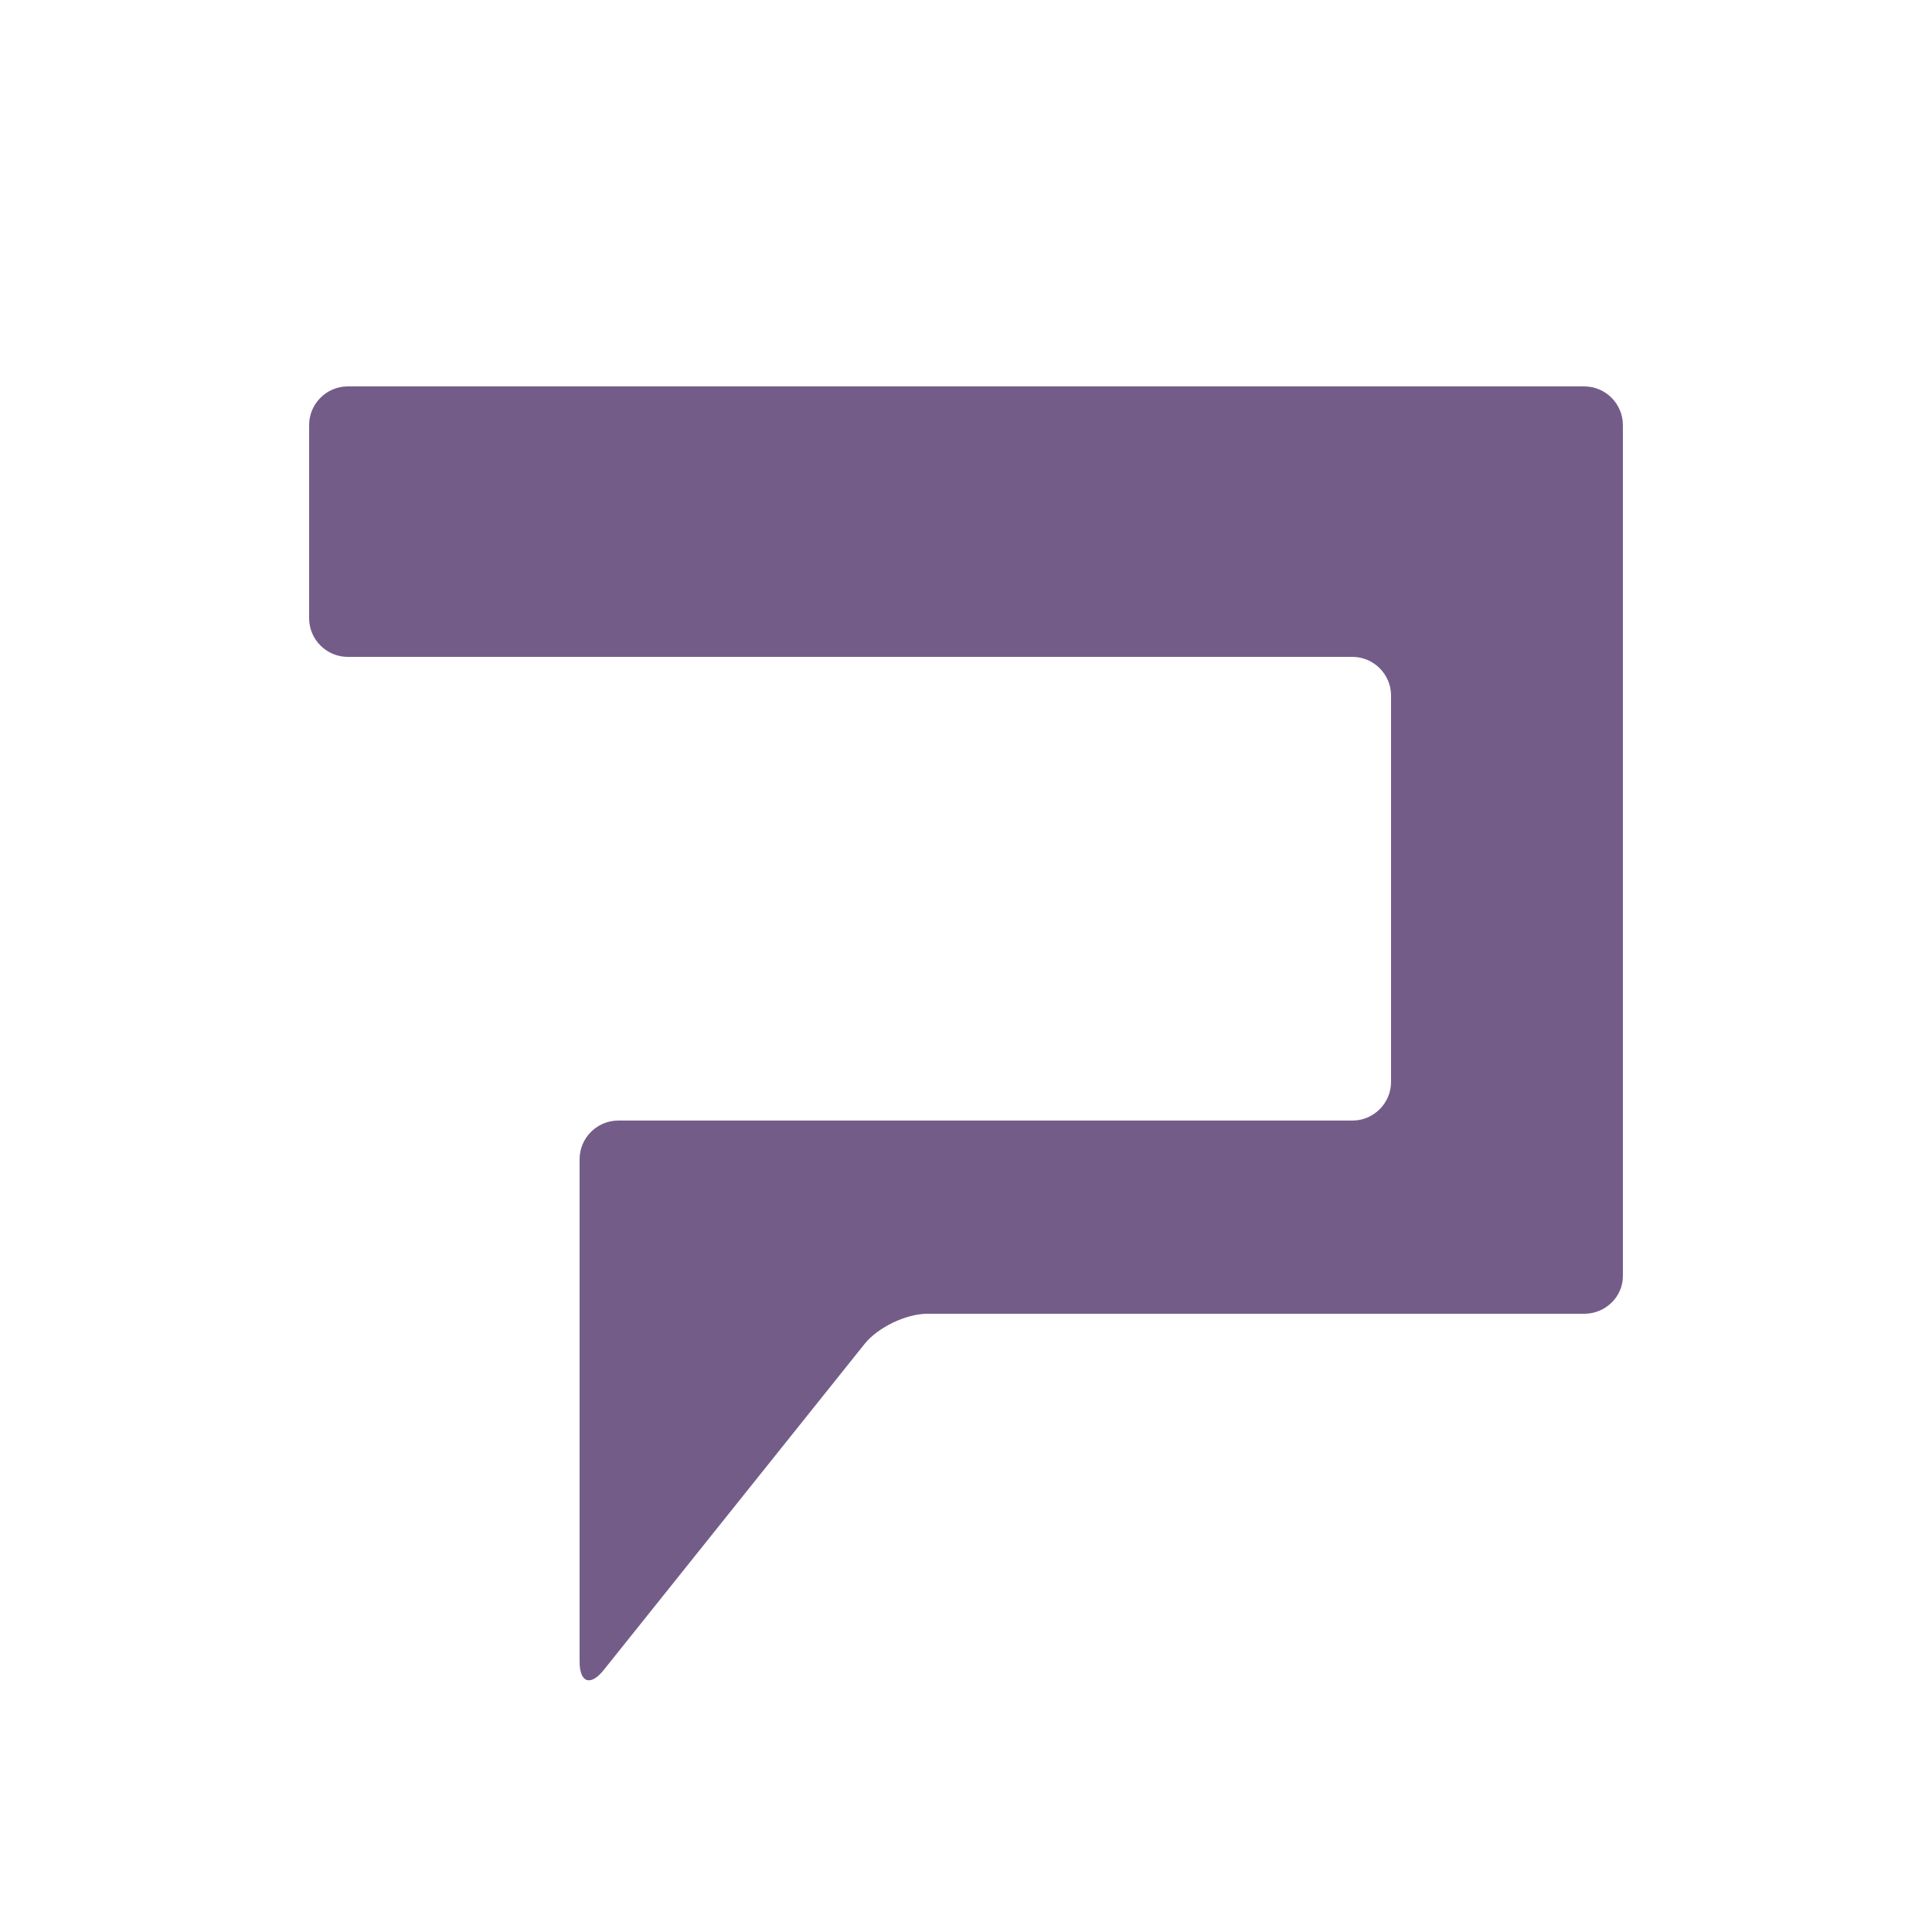
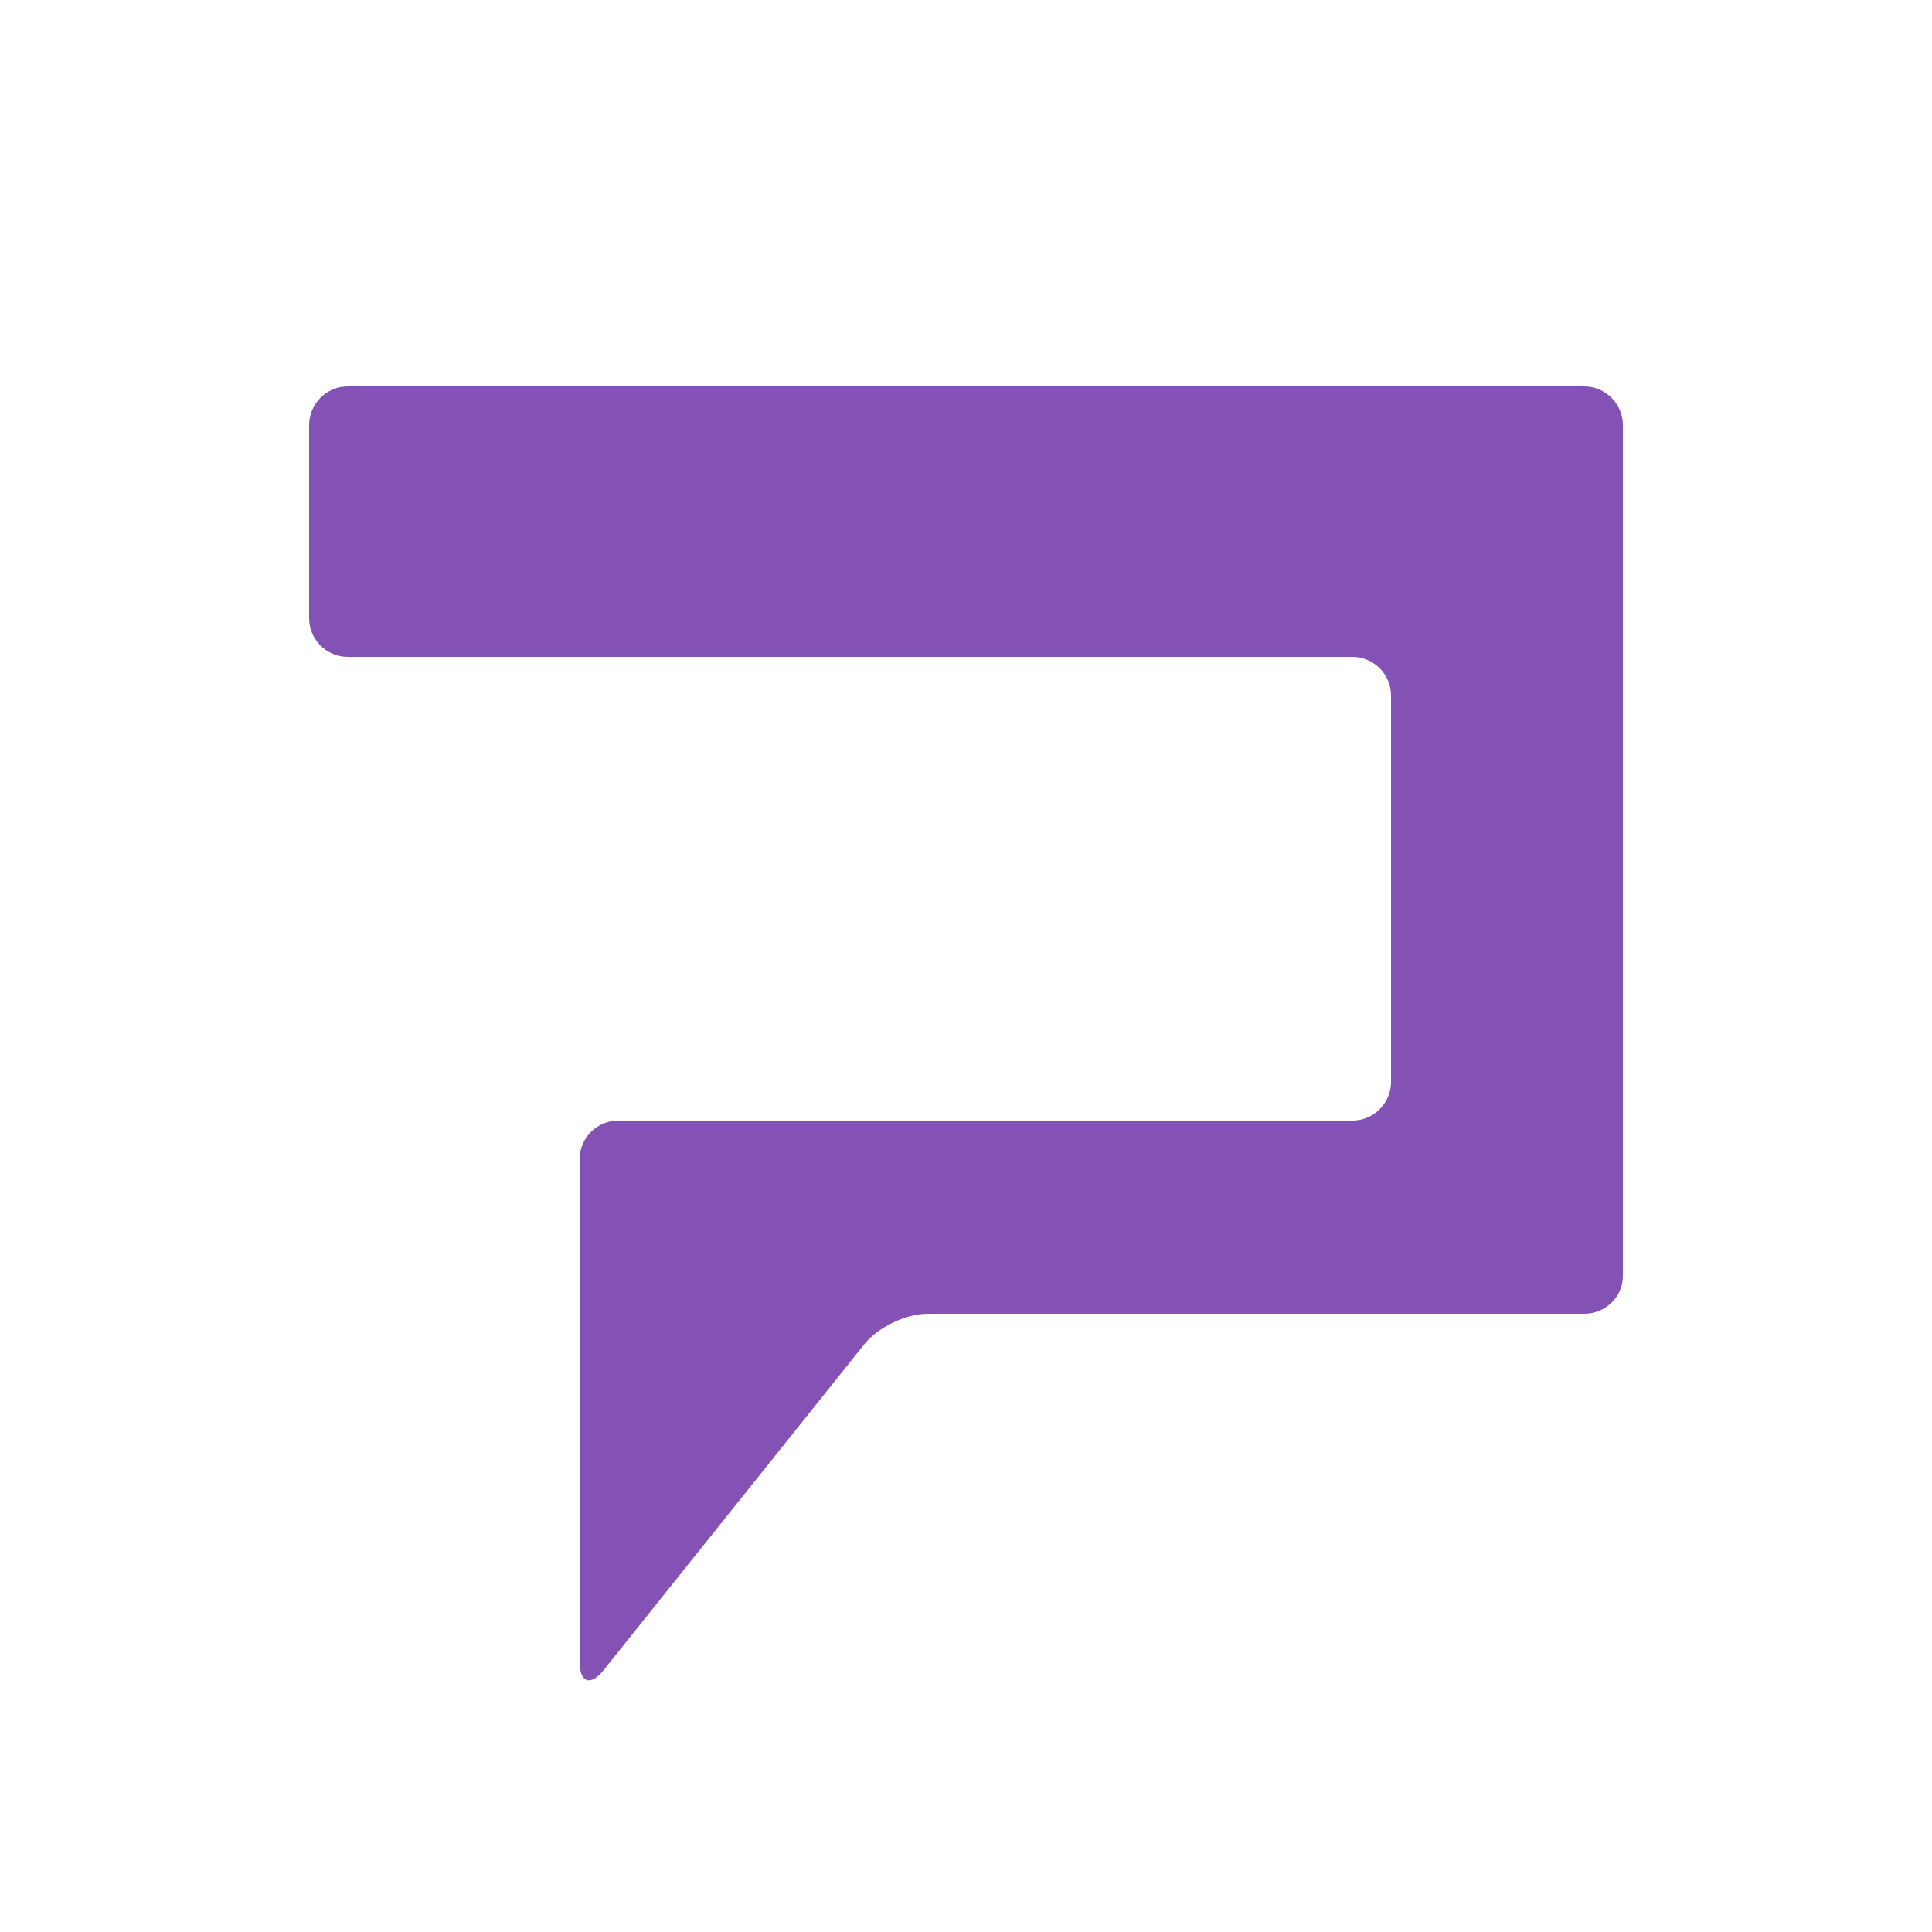
<svg xmlns="http://www.w3.org/2000/svg" version="1.1" x="0px" y="0px" viewBox="0 0 1000 1000" enable-background="new 0 0 1000 1000" xml:space="preserve">
  <g id="logo">
    <g>
-       <path fill="#745C89" d="M180,200c-11,0-20,9-20,20v100c0,11,9,20,20,20h520c11,0,20,9,20,20v200c0,11-9,20-20,20H560    c-11,0-29,0-40,0H320c-11,0-20,9-20,20v60c0,11,0,29,0,40v160c0,11,5.622,12.972,12.494,4.383l135.012-168.765    C454.378,687.028,469,680,480,680h340c11,0,20-8.775,20-19.5s0-28.5,0-39.5v-21c0-11,0-29,0-40V360c0-11,0-29,0-40v-39    c0-11,0-29,0-40v-21c0-11-9-20-20-20H180z" />
+       <path fill="#8452b5" d="M180,200c-11,0-20,9-20,20v100c0,11,9,20,20,20h520c11,0,20,9,20,20v200c0,11-9,20-20,20H560    c-11,0-29,0-40,0H320c-11,0-20,9-20,20v60c0,11,0,29,0,40v160c0,11,5.622,12.972,12.494,4.383l135.012-168.765    C454.378,687.028,469,680,480,680h340c11,0,20-8.775,20-19.5s0-28.5,0-39.5v-21c0-11,0-29,0-40V360c0-11,0-29,0-40v-39    c0-11,0-29,0-40v-21c0-11-9-20-20-20H180z" />
    </g>
  </g>
</svg>
